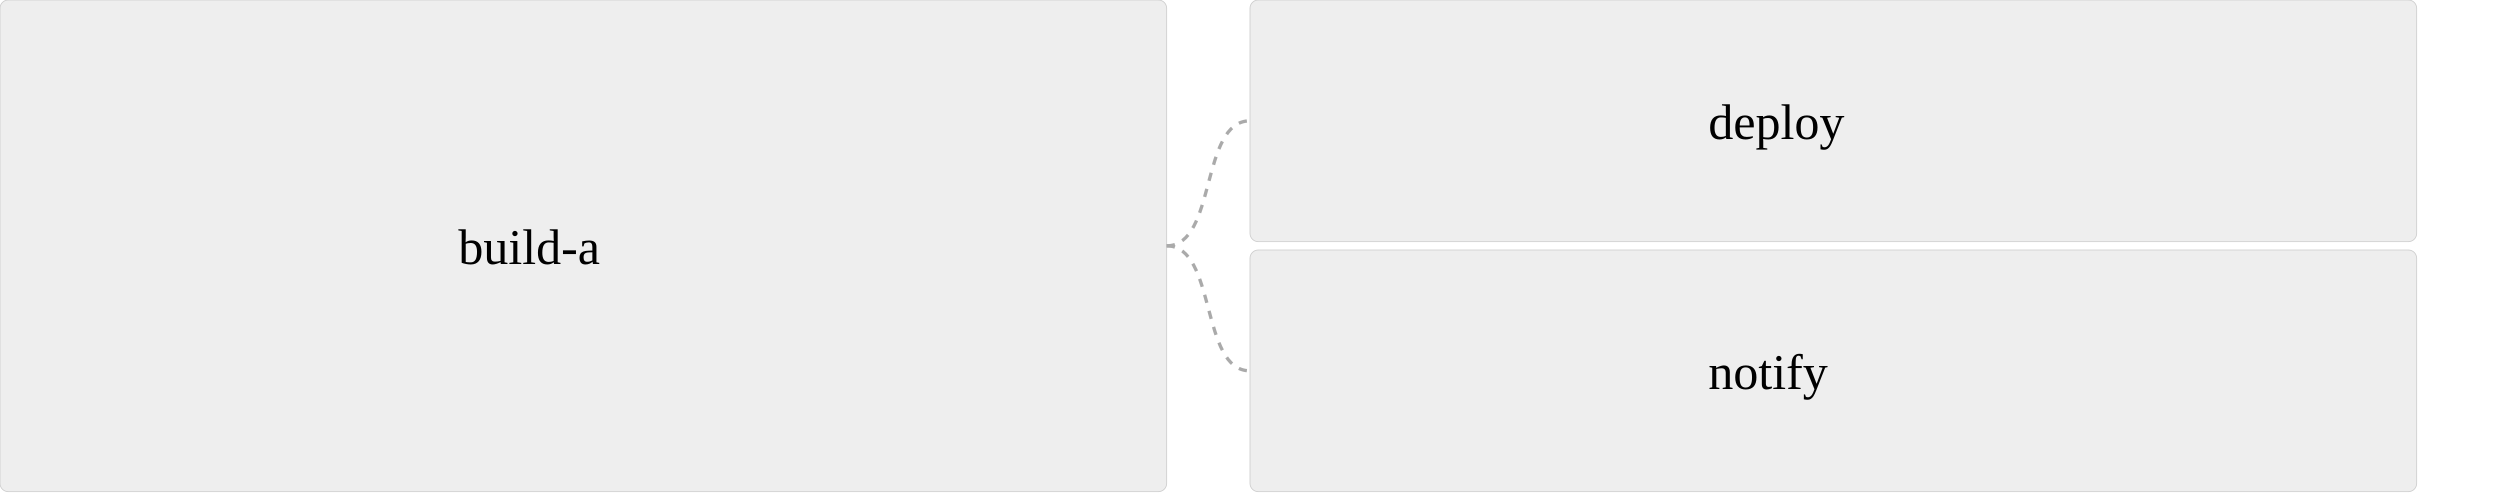
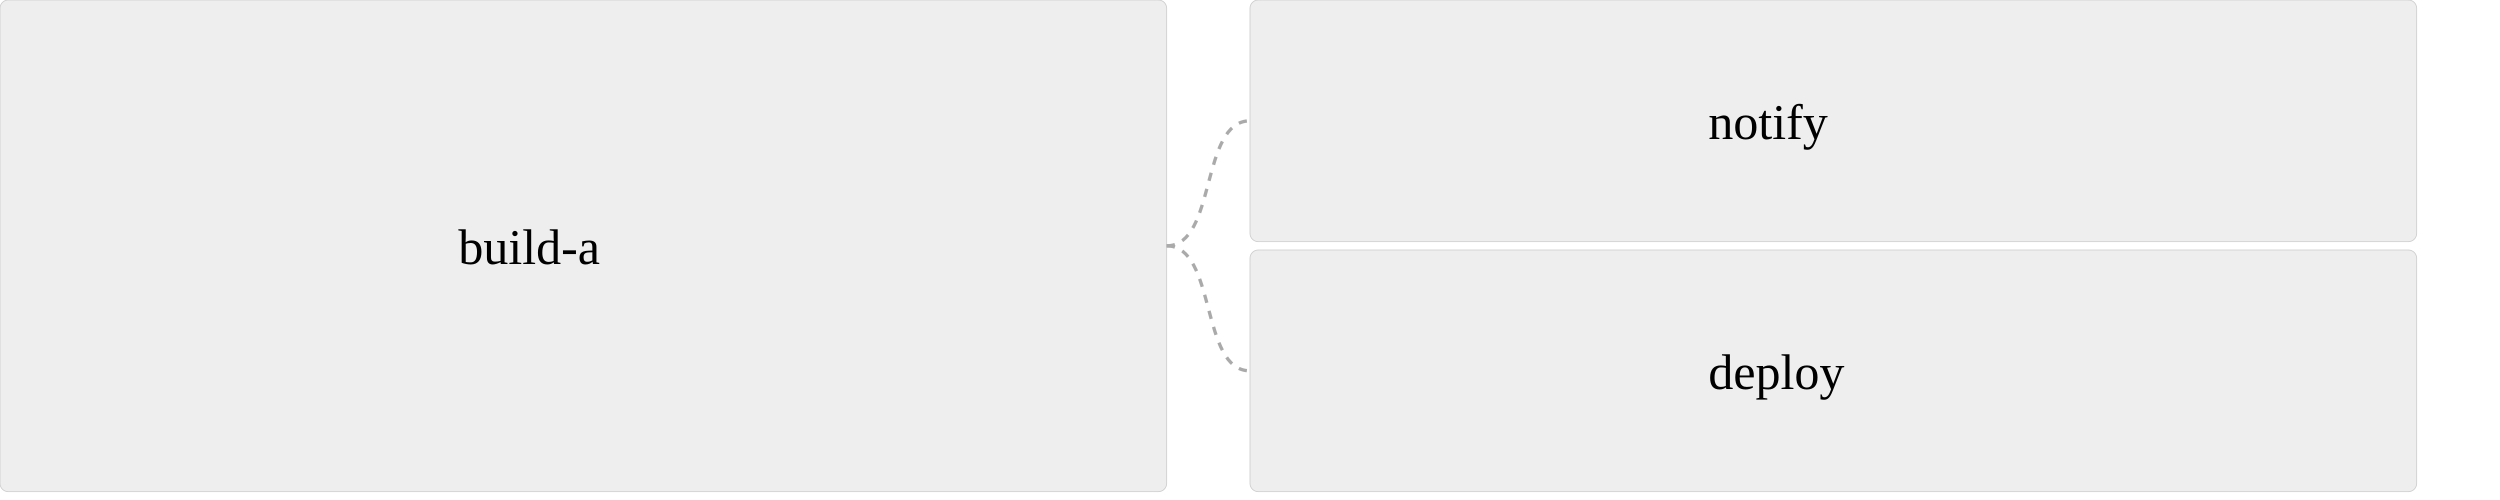
<svg xmlns="http://www.w3.org/2000/svg" width="3000.00" height="600.00">
+   <rect x="1500.00" y="300.00" width="1400.00" height="290.00" rx="10.00" ry="10.00" fill="#eee" stroke="#ccc" />
+   <text x="2050.00" y="453.00" font-size="60" dominant-baseline="middle">deploy</text>
  <rect x="0.00" y="0.00" width="1400.00" height="590.00" rx="10.00" ry="10.00" fill="#eee" stroke="#ccc" />
  <text x="550.00" y="303.00" font-size="60" dominant-baseline="middle">build-a</text>
+   <path d="M 1400 295 C 1460 295 1440 145 1500 145" fill="none" stroke="#aaa" stroke-width="4" stroke-dasharray="10" />
  <path d="M 1400 295 C 1460 295 1440 445 1500 445" fill="none" stroke="#aaa" stroke-width="4" stroke-dasharray="10" />
-   <path d="M 1400 295 C 1460 295 1440 145 1500 145" fill="none" stroke="#aaa" stroke-width="4" stroke-dasharray="10" />
-   <rect x="1500.00" y="300.00" width="1400.00" height="290.00" rx="10.00" ry="10.00" fill="#eee" stroke="#ccc" />
-   <text x="2050.00" y="453.00" font-size="60" dominant-baseline="middle">notify</text>
  <rect x="1500.00" y="0.00" width="1400.00" height="290.00" rx="10.00" ry="10.00" fill="#eee" stroke="#ccc" />
-   <text x="2050.00" y="153.00" font-size="60" dominant-baseline="middle">deploy</text>
+   <text x="2050.00" y="153.00" font-size="60" dominant-baseline="middle">notify</text>
</svg>
